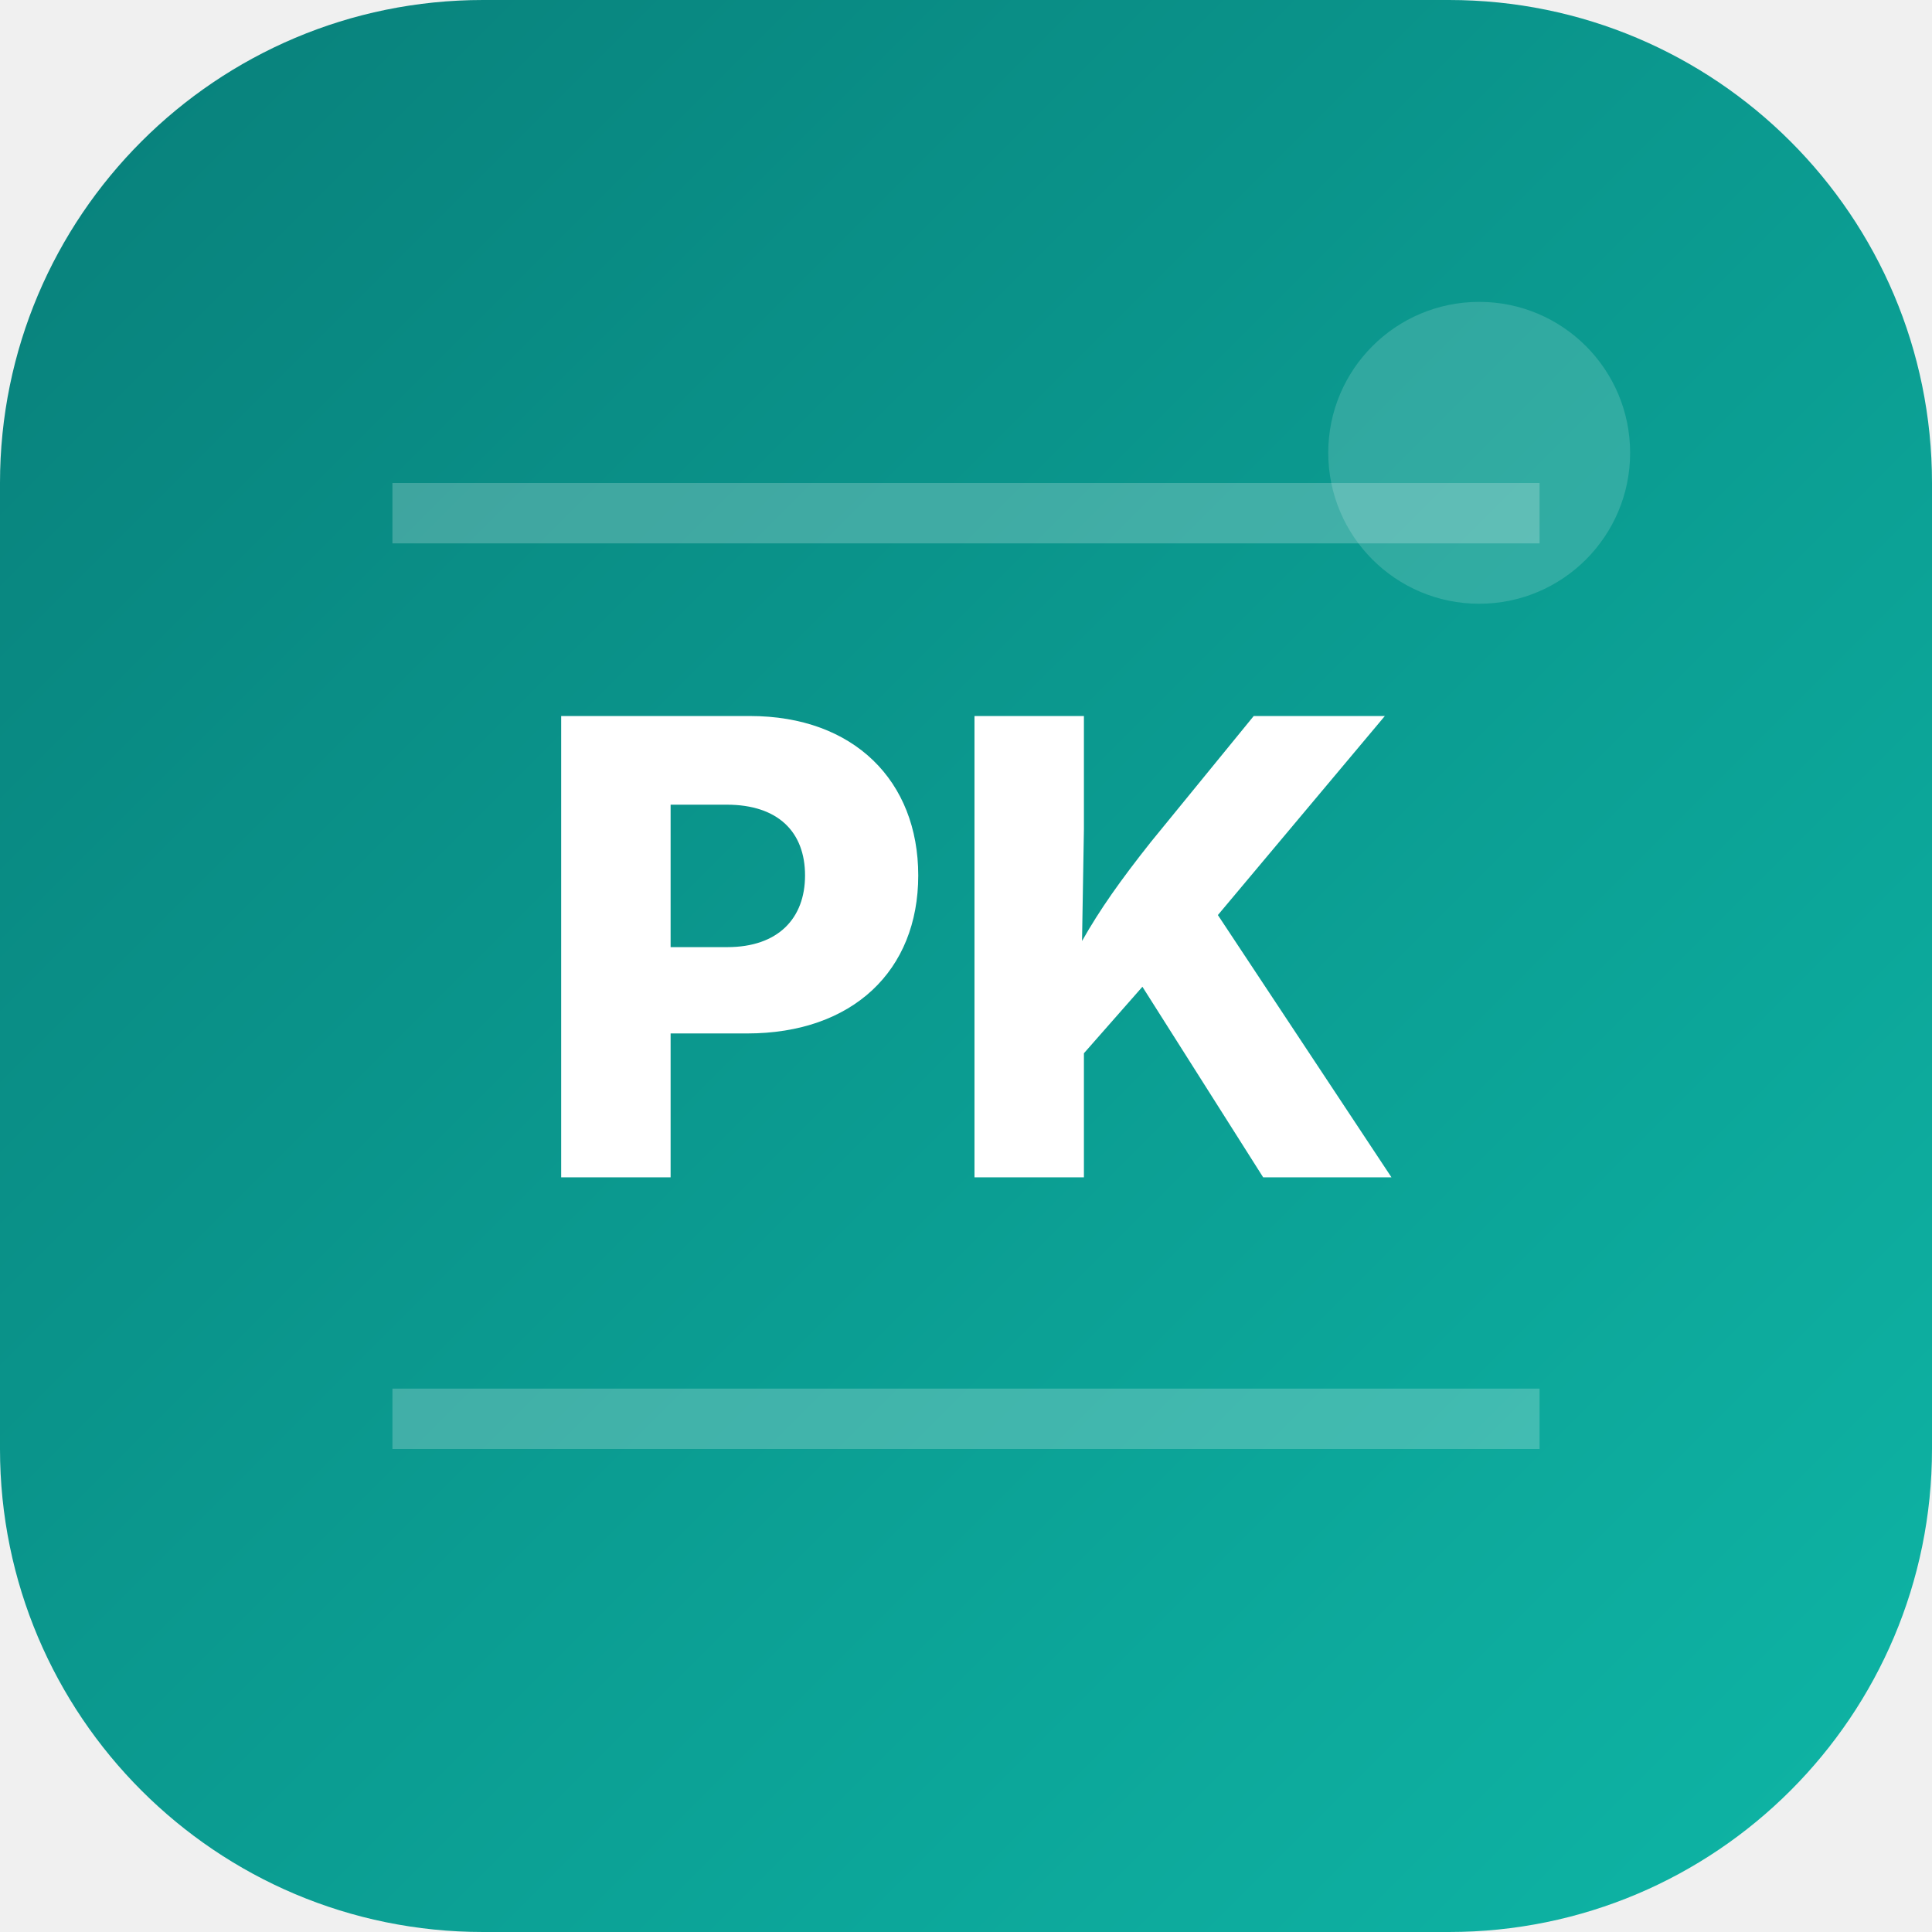
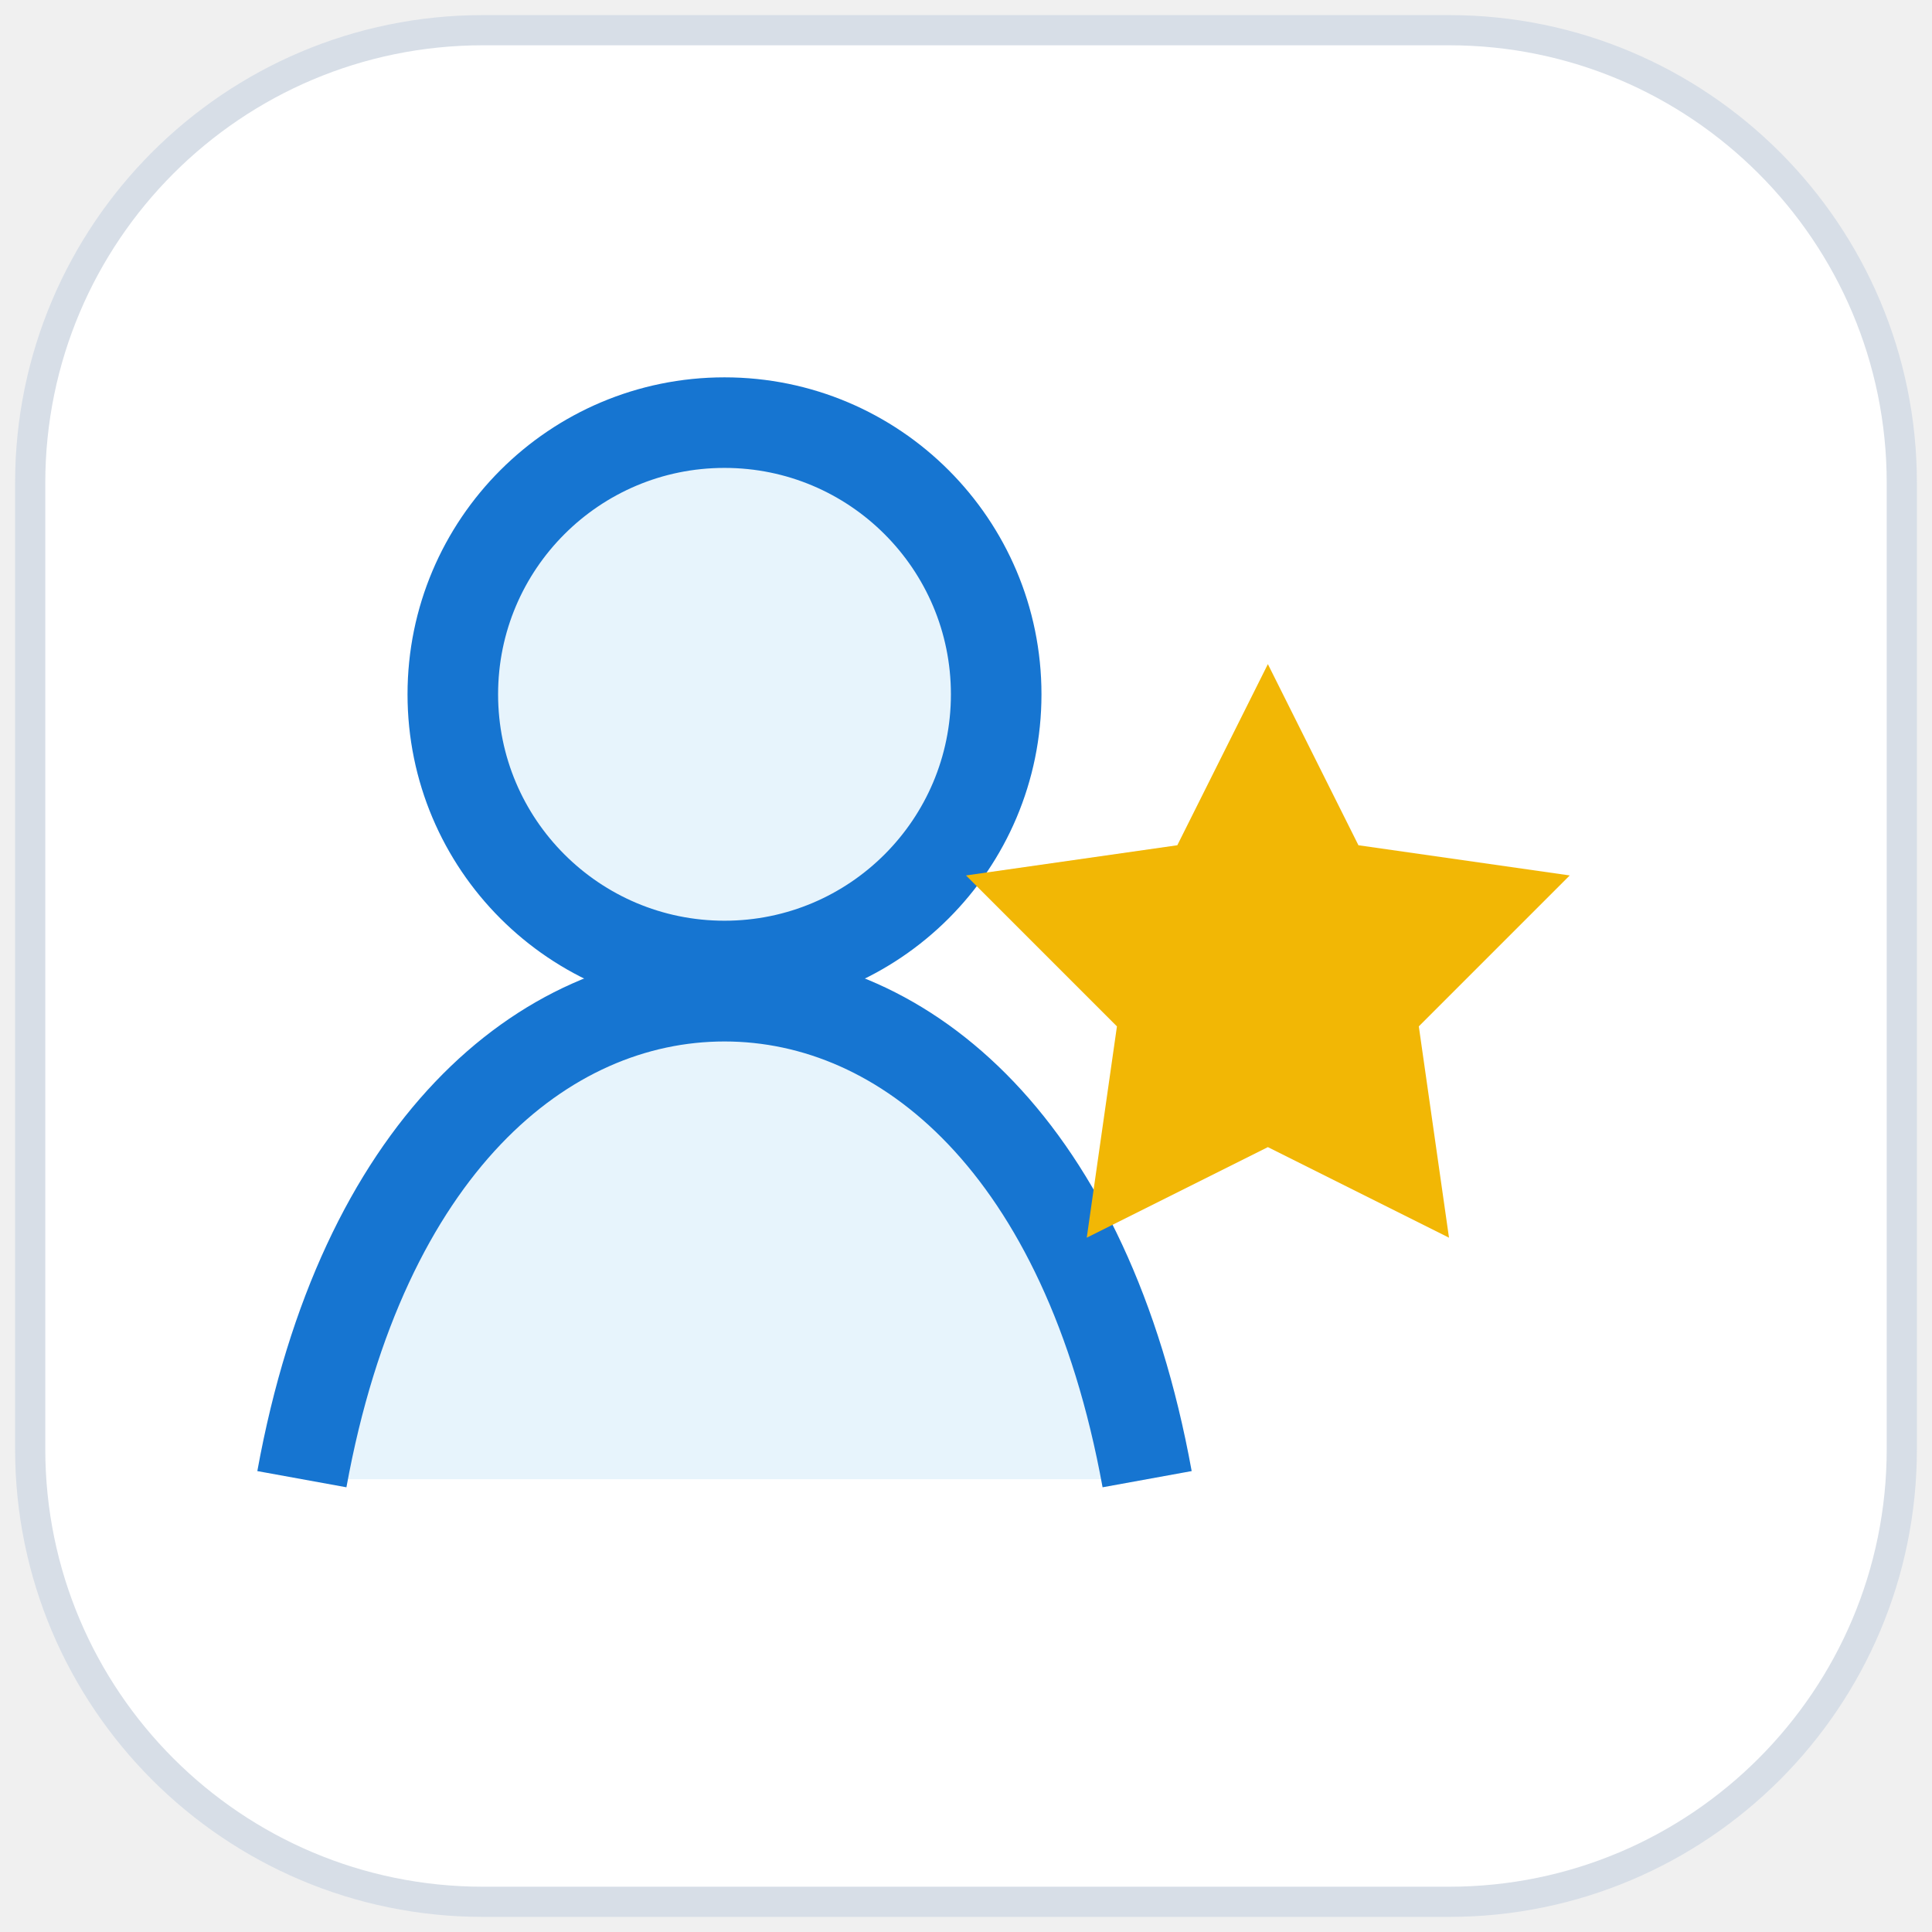
<svg xmlns="http://www.w3.org/2000/svg" viewBox="0 0 64 64" role="img" aria-labelledby="title">
-   <defs>
-     <linearGradient id="g" x1="0" y1="0" x2="1" y2="1">
-       <stop stop-color="#087F7A" />
-       <stop offset="1" stop-color="#0EB6A6" />
-     </linearGradient>
-   </defs>
-   <rect width="64" height="64" rx="16" fill="url(#g)" />
-   <path d="M13 17h38M13 47h38" stroke="rgba(255,255,255,.22)" stroke-width="2" />
-   <circle cx="49" cy="15" r="5" fill="rgba(255,255,255,.16)" />
-   <text x="32" y="39" text-anchor="middle" font-family="Inter,Arial,sans-serif" font-size="21" font-weight="800" fill="#fff">PK</text>
+   <rect x="1" y="1" width="62" height="62" rx="15" fill="#ffffff" stroke="#d7dee7" />
+   <circle cx="24" cy="23" r="9" fill="#e7f4fc" stroke="#1675d1" stroke-width="3" />
+   <path d="M10 49c2-11 8-16 14-16s12 5 14 16" fill="#e7f4fc" stroke="#1675d1" stroke-width="3" />
+   <path d="M42 22l3 6 7 1-5 5 1 7-6-3-6 3 1-7-5-5 7-1z" fill="#f2b705" />
</svg>
